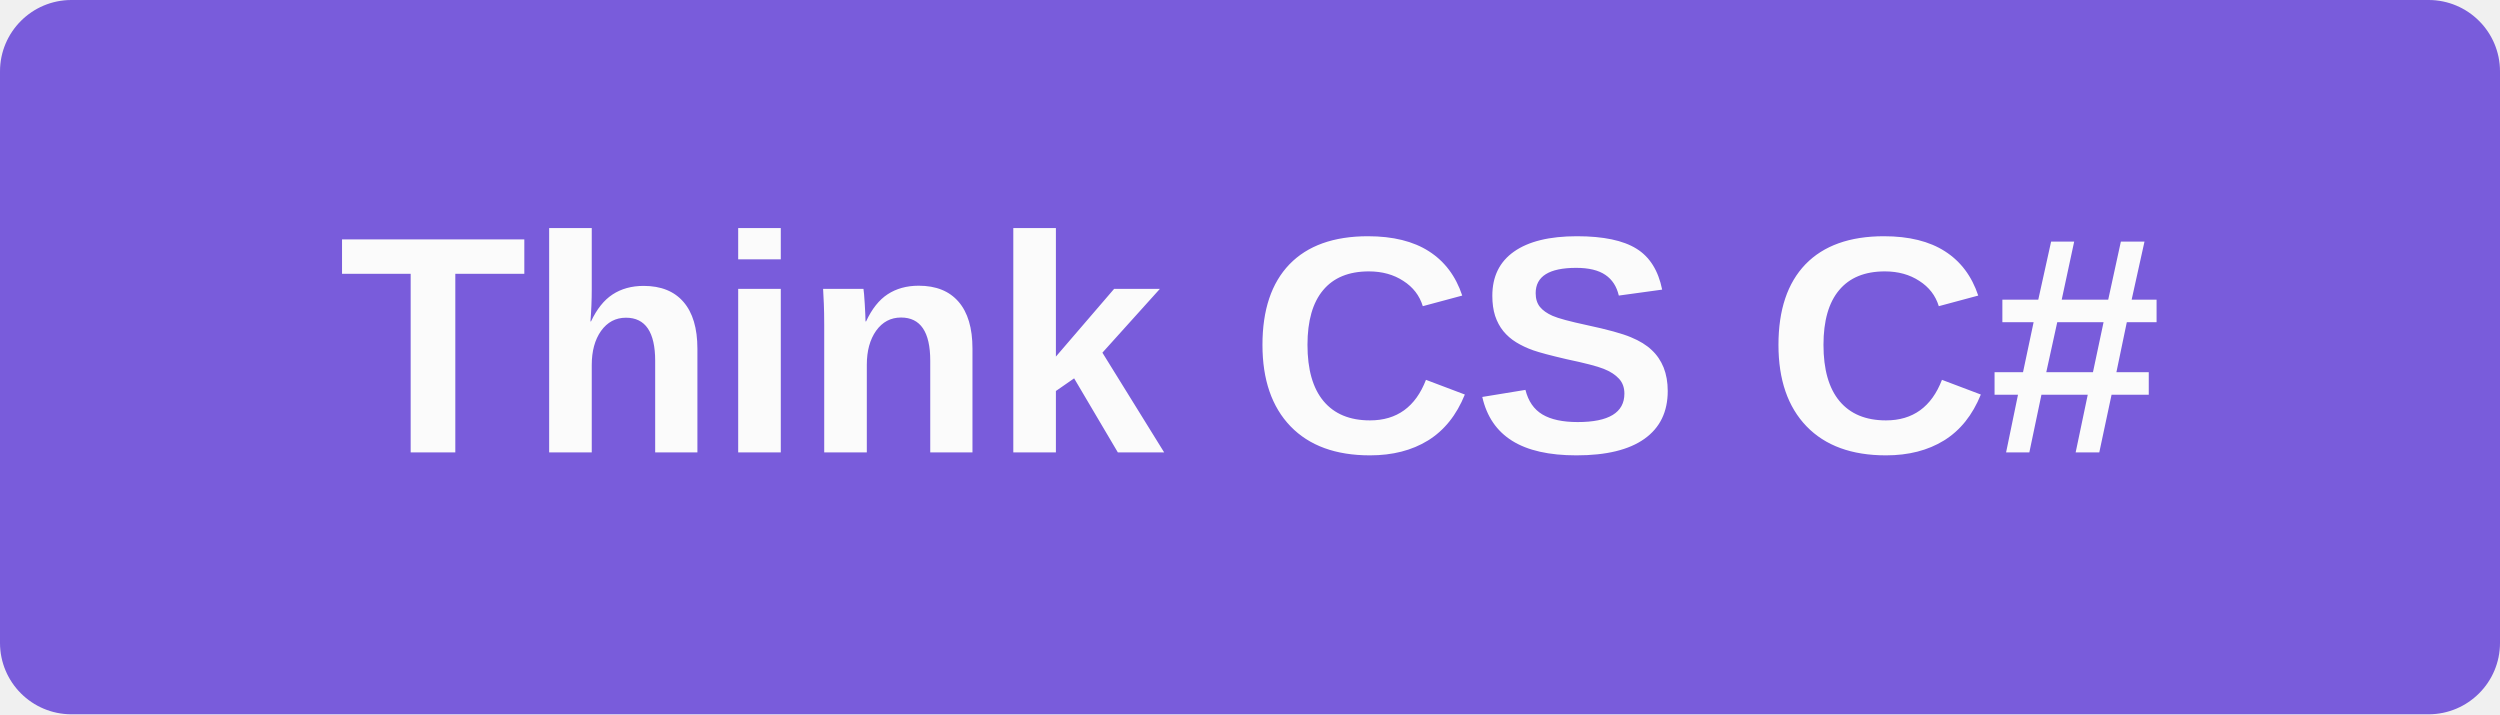
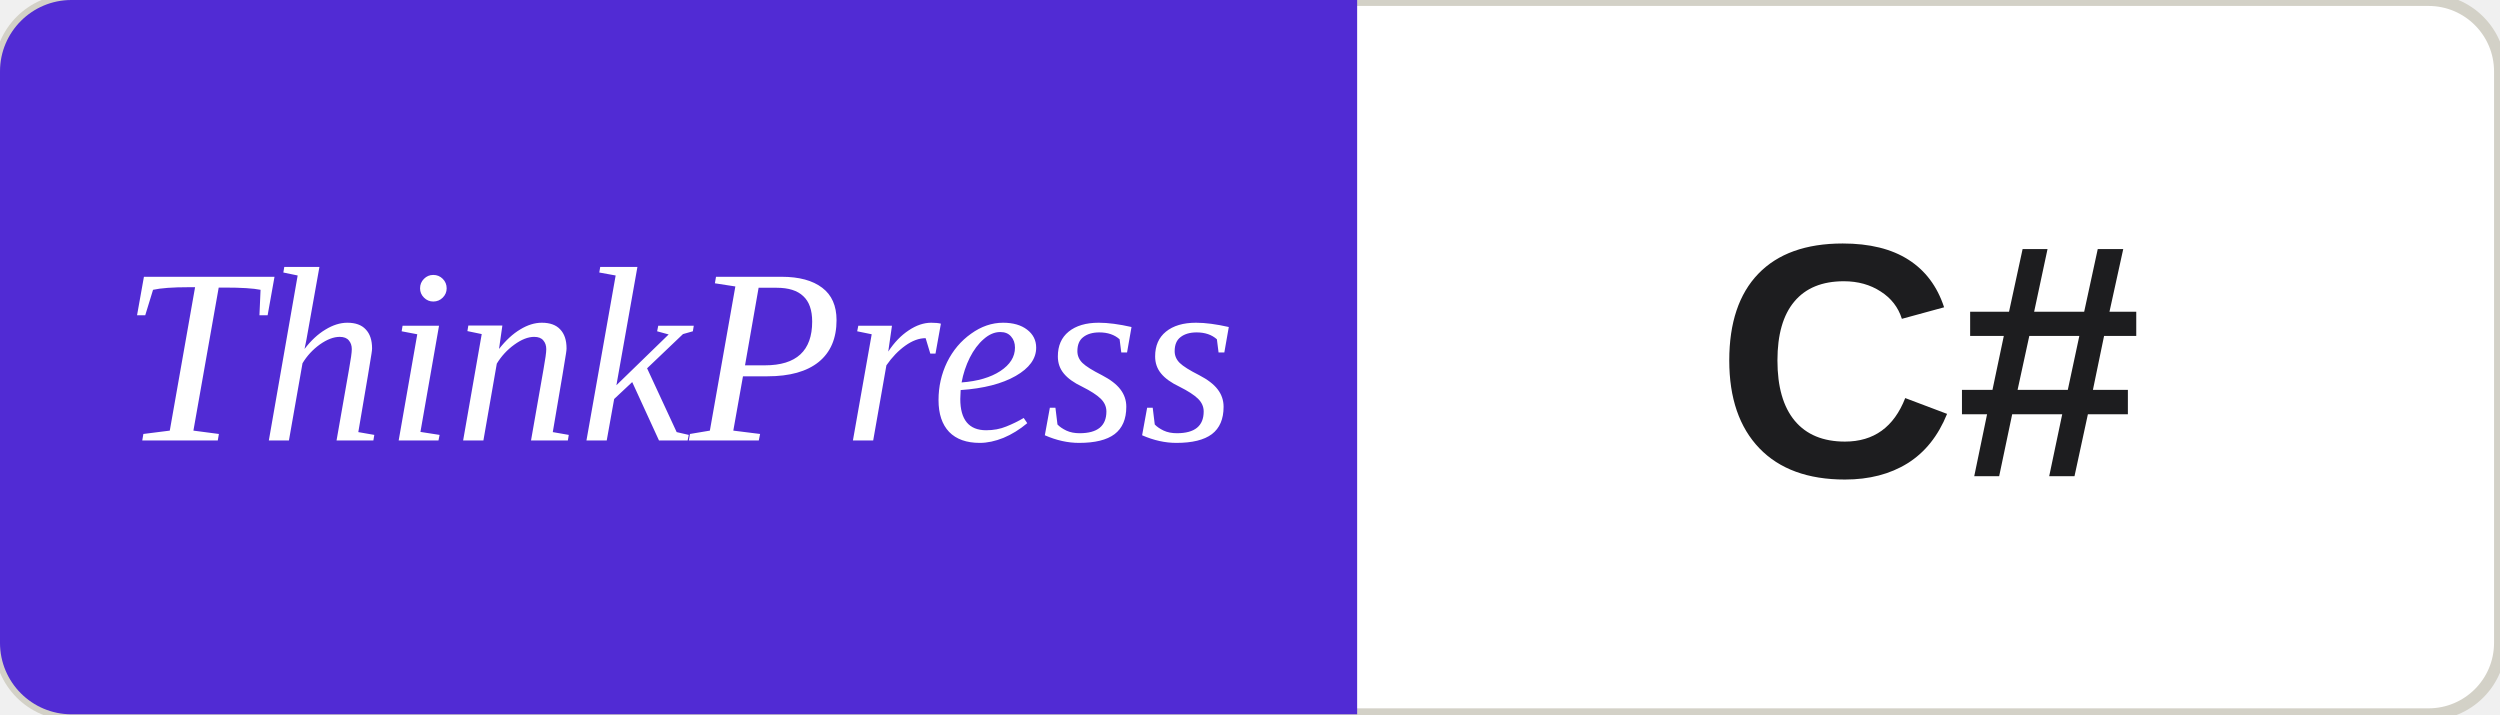
- <svg xmlns="http://www.w3.org/2000/svg" width="210" height="60" viewBox="0 0 210 60" opacity="0.75">
-   <rect width="210" height="60" rx="6" fill="#512BD4" />
-   <text x="105" y="38" font-family="'Segoe UI', Arial, sans-serif" font-size="26" font-weight="bold" fill="white" text-anchor="middle">Think CS C#</text>
+ <svg xmlns="http://www.w3.org/2000/svg" width="210" height="60" viewBox="0 0 210 60" role="img" aria-label="ThinkPress: Computer Science in C#">
+   <rect width="210" height="60" rx="6" fill="#ffffff" stroke="#d3d1c7" />
+   <path d="M6 0h108v60H6a6 6 0 0 1-6-6V6a6 6 0 0 1 6-6z" fill="#512BD4" />
+   <text x="57" y="37" font-family="Georgia, 'Times New Roman', serif" font-style="italic" font-size="21" fill="#ffffff" text-anchor="middle">ThinkPress</text>
+   <text x="162" y="40" font-family="'Segoe UI', system-ui, Arial, sans-serif" font-size="28" font-weight="600" fill="#1d1d1f" text-anchor="middle">C#</text>
</svg>
